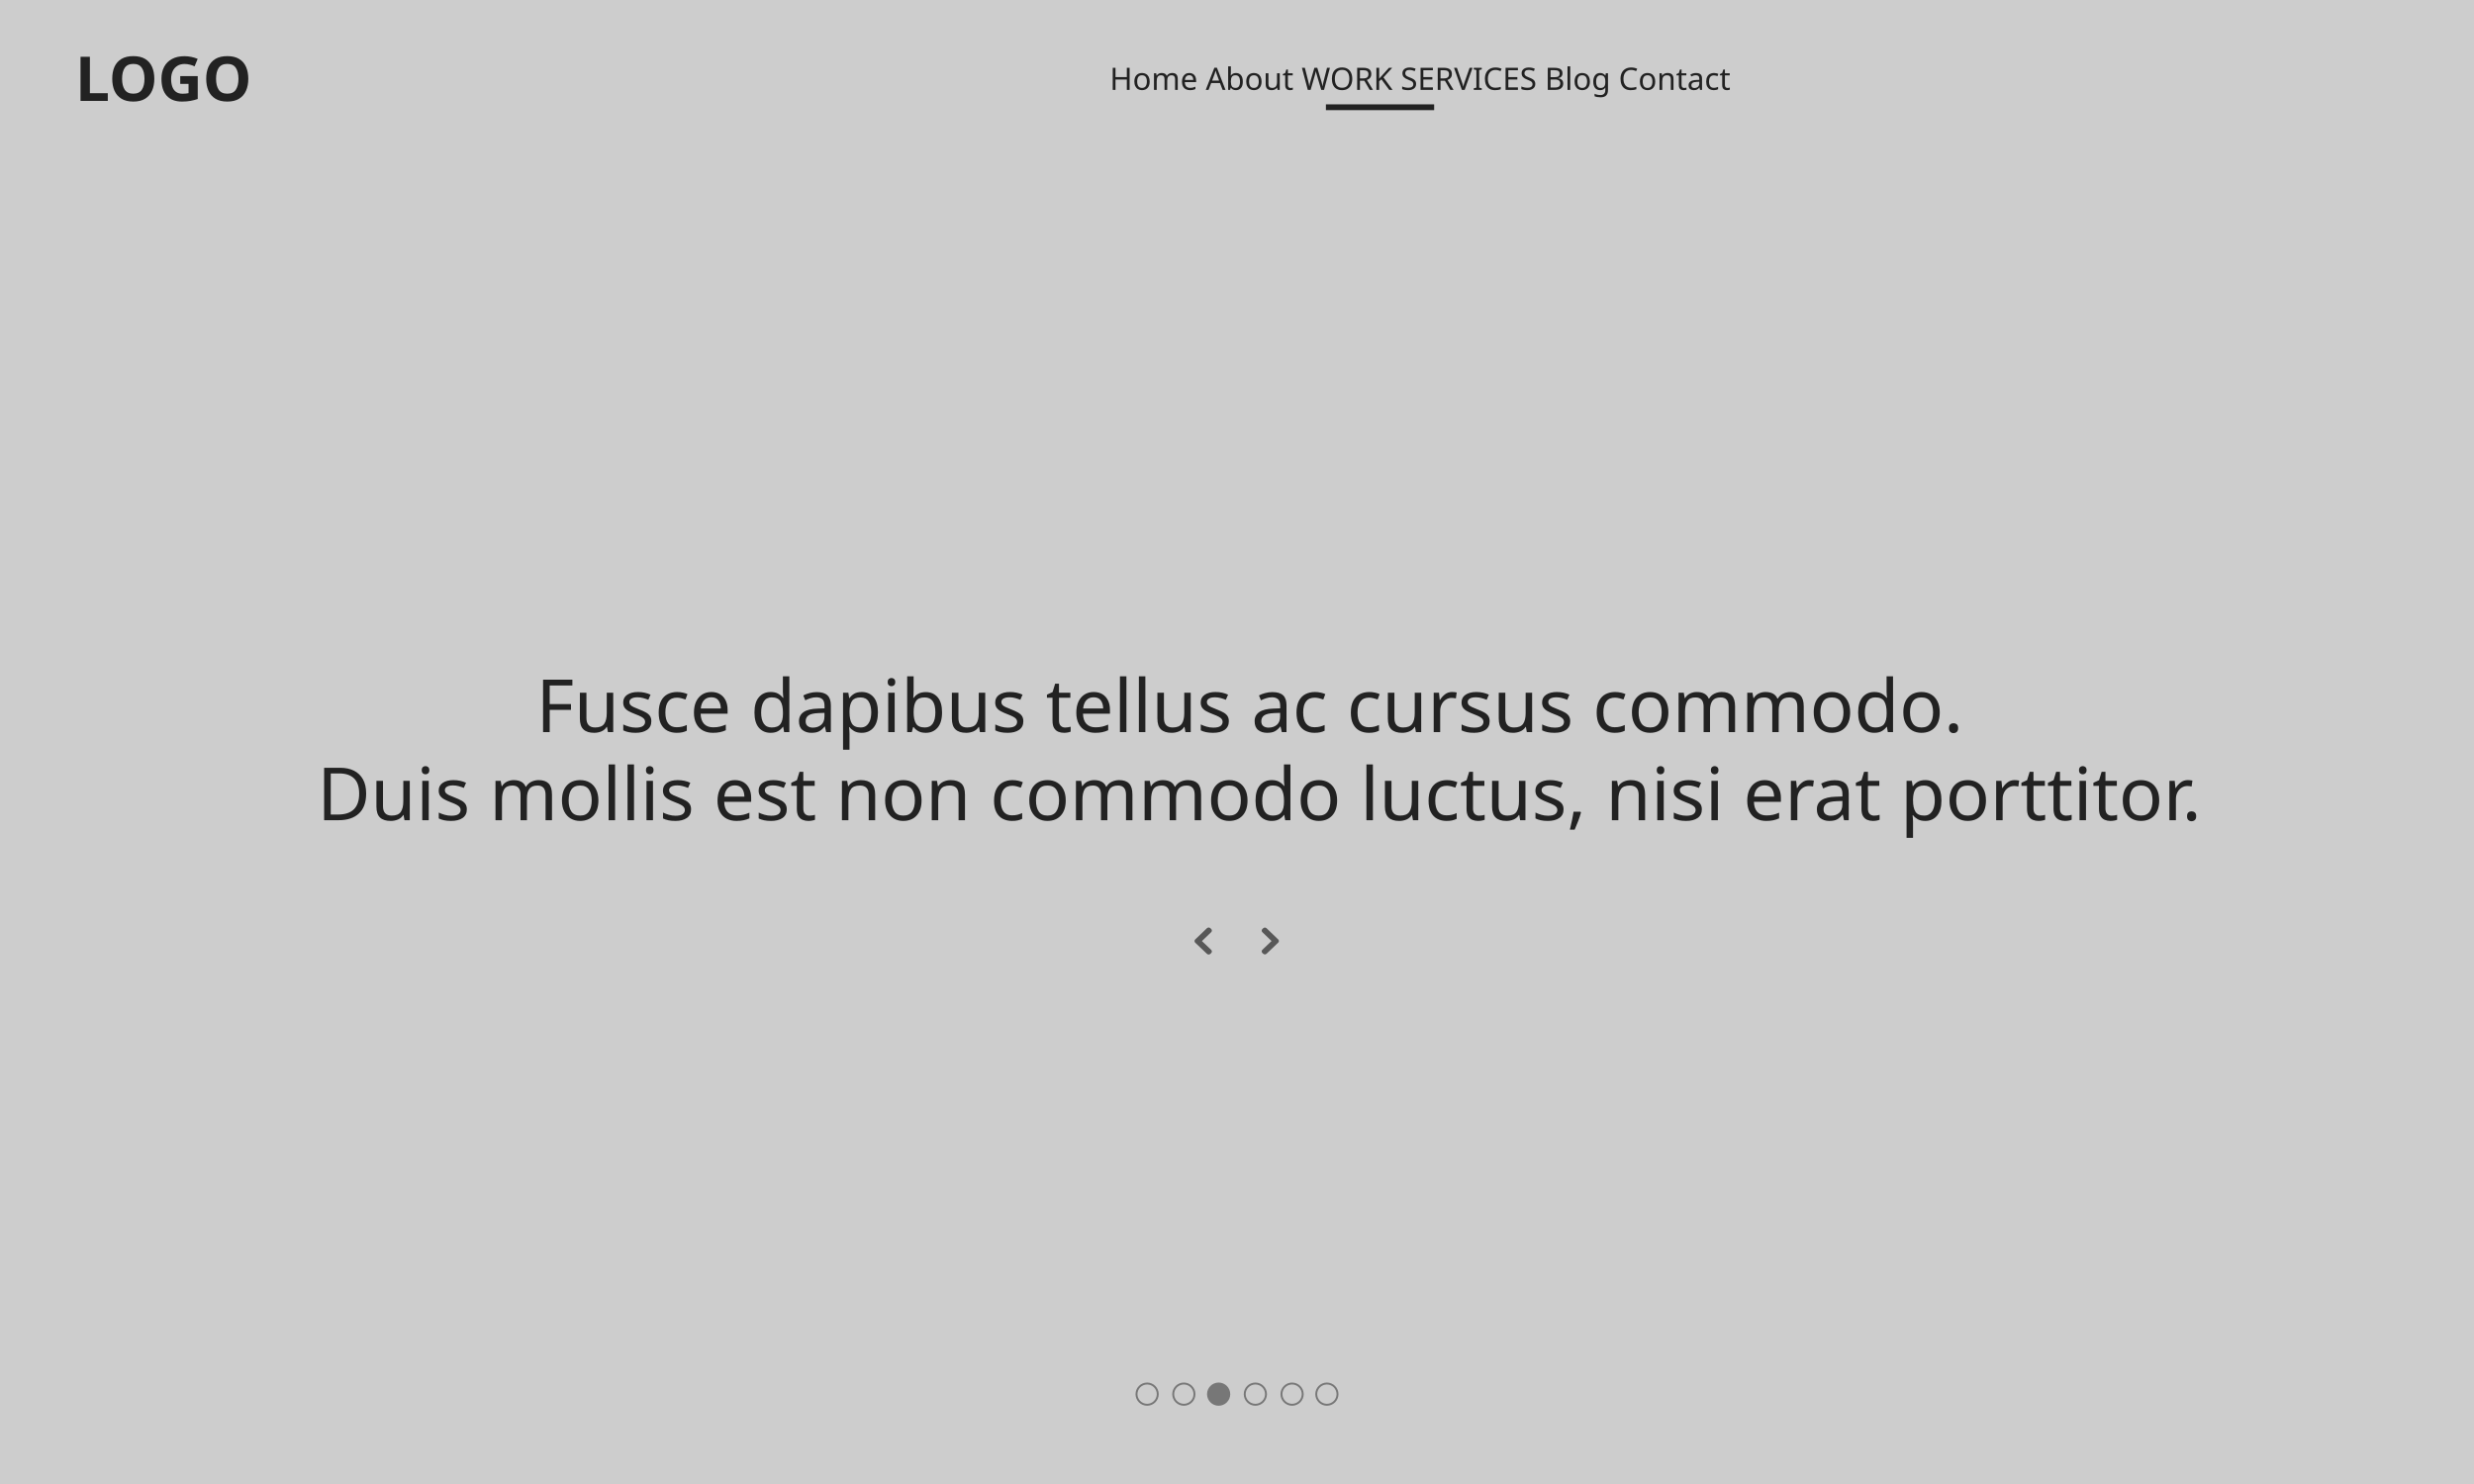
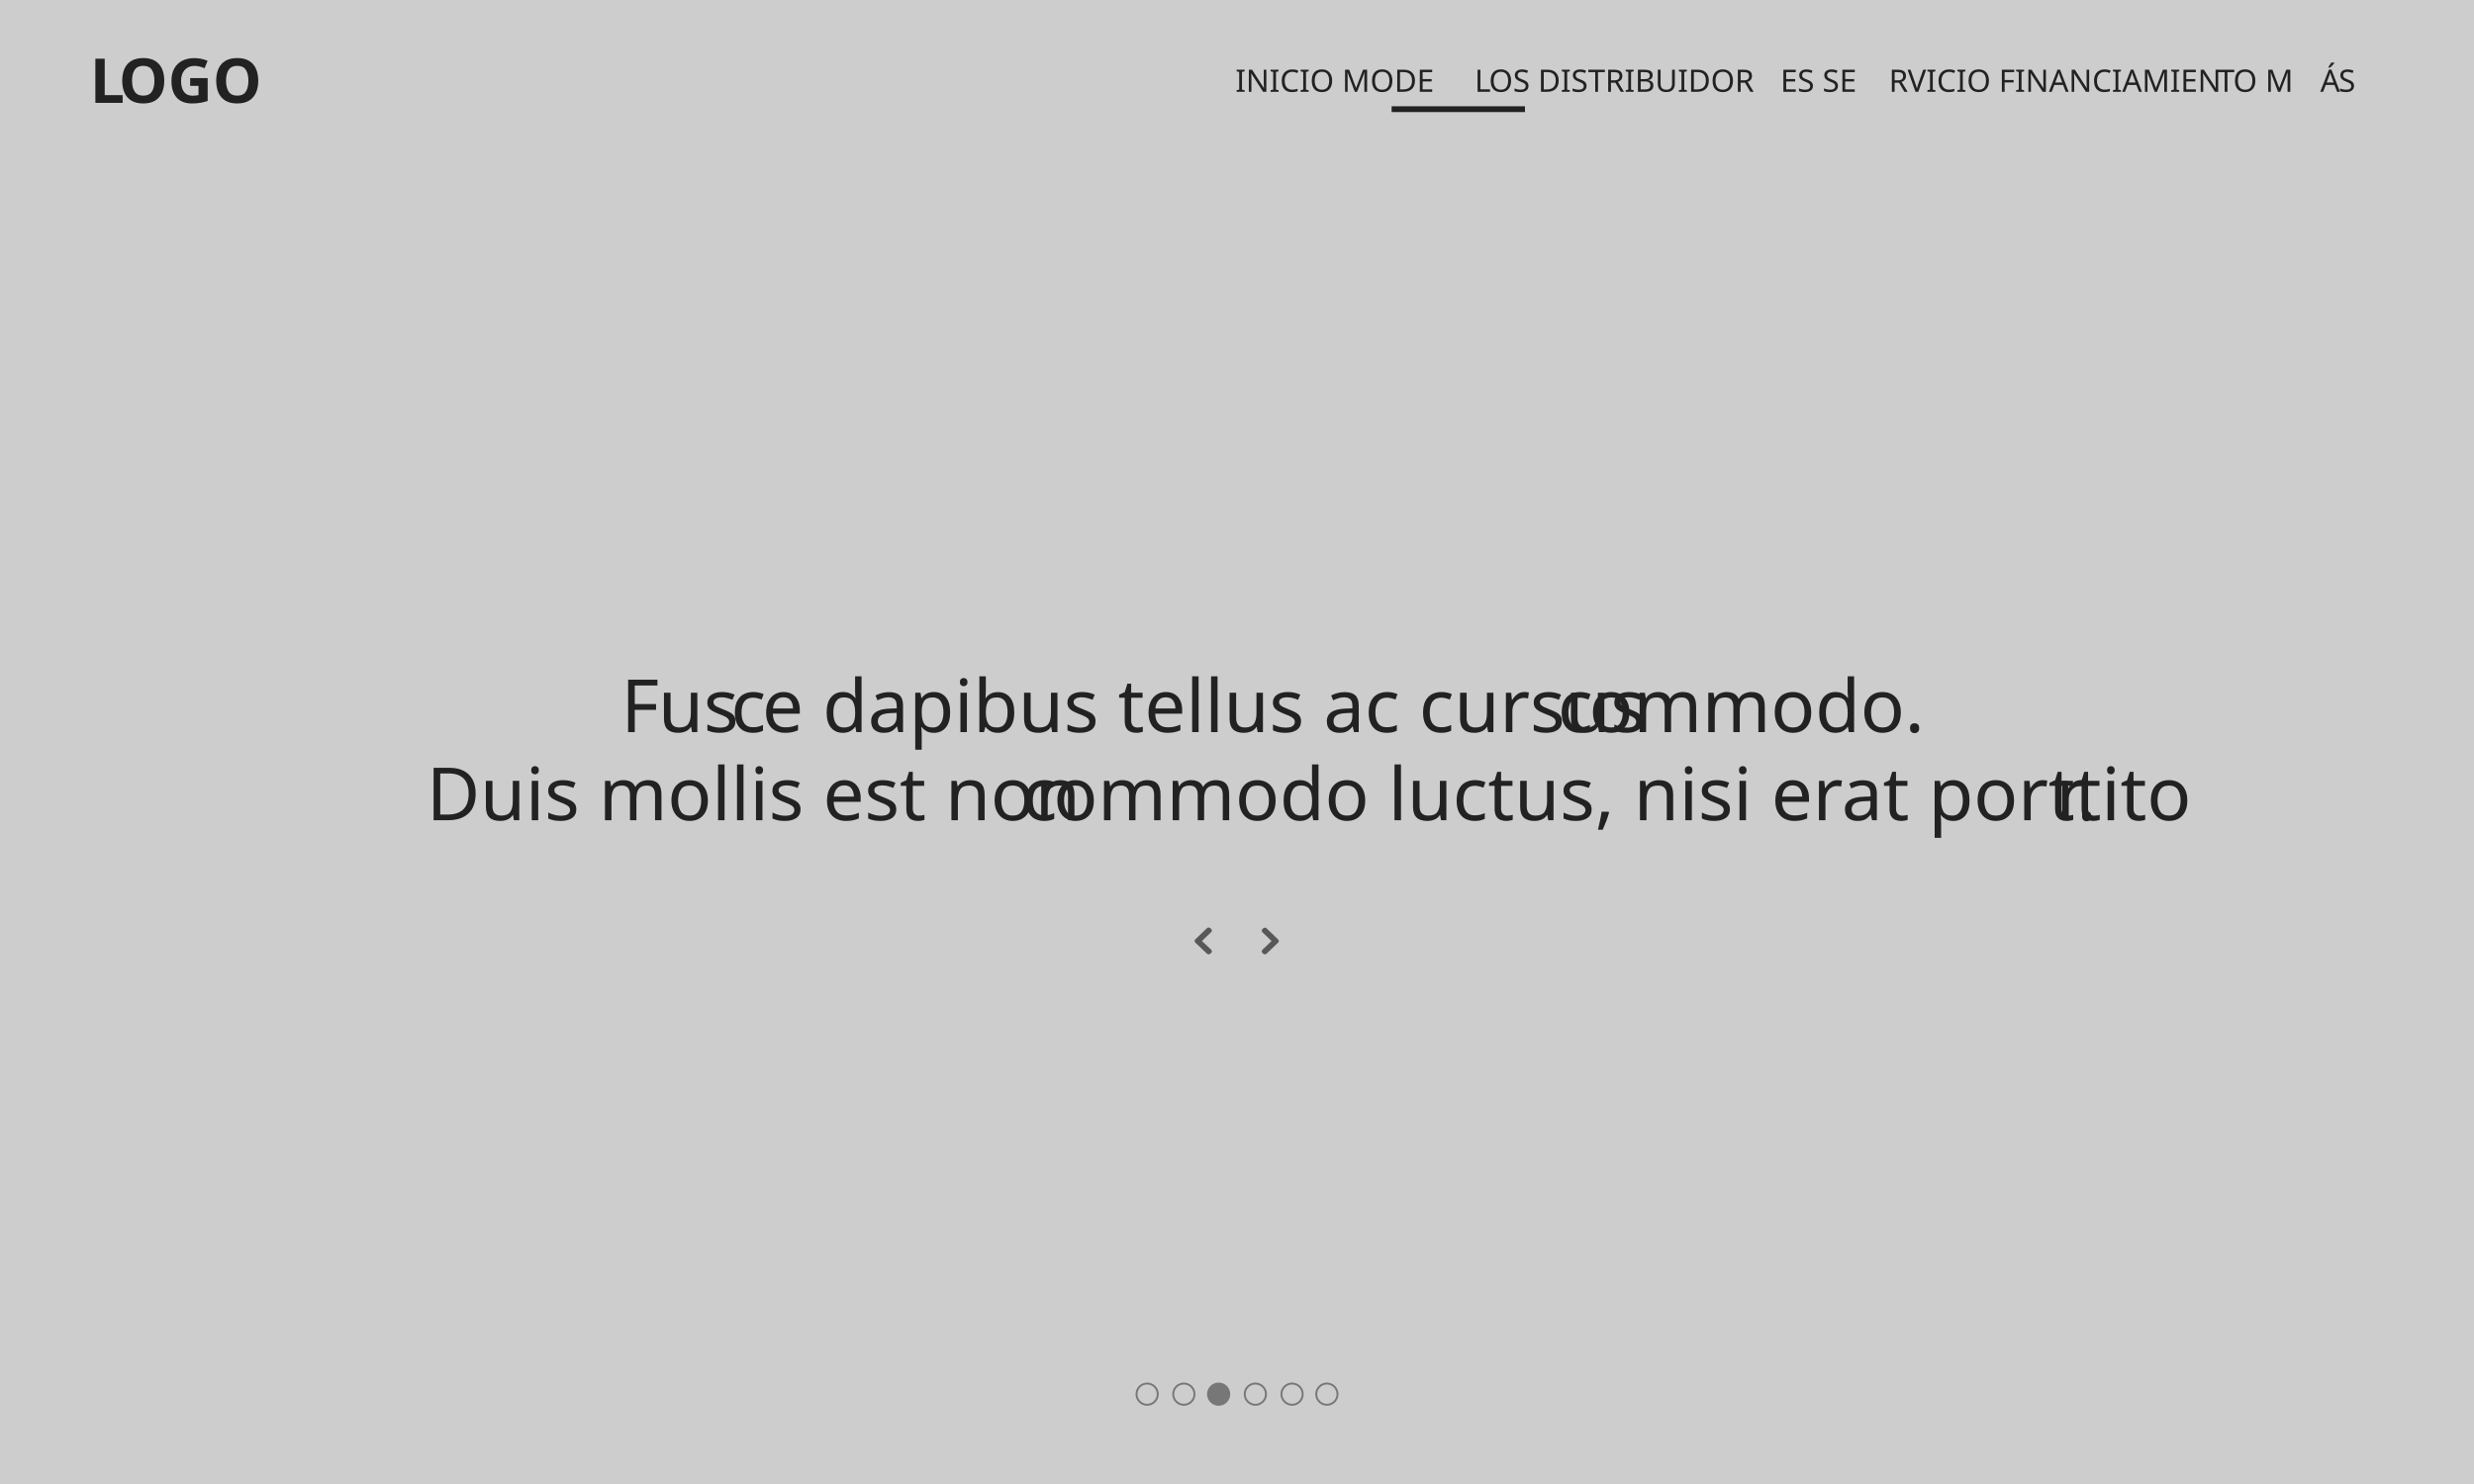
- <svg xmlns="http://www.w3.org/2000/svg" id="Header_1" data-name="Header 1" width="1280" height="768" viewBox="0 0 1280 768">
+ <svg xmlns="http://www.w3.org/2000/svg" id="Header_1" data-name="Header 1" viewBox="0 0 1280 768">
  <defs>
    <style>
      .cls-1 {
        fill: #cdcdcd;
      }

      .cls-2, .cls-4 {
        fill: #777;
      }

      .cls-2, .cls-3 {
        fill-opacity: 0;
      }

      .cls-2, .cls-3, .cls-4 {
        stroke: #777;
        stroke-linejoin: round;
-         stroke-width: 1px;
      }

      .cls-3 {
        fill: #959595;
      }

      .cls-5 {
        fill: #585858;
-         fill-rule: evenodd;
      }

-       .cls-6 {
-         font-size: 38px;
-         font-weight: 300;
+       .cls-10, .cls-12, .cls-6, .cls-7 {
+         isolation: isolate;
      }

-       .cls-6, .cls-7, .cls-8, .cls-9 {
+       .cls-7 {
+         font-size: 38px;
+       }
+ 
+       .cls-10, .cls-12, .cls-7, .cls-9 {
        fill: #222;
      }

-       .cls-6, .cls-9 {
-         text-anchor: middle;
-       }
- 
-       .cls-6, .cls-8 {
-         font-family: "Titillium Web";
+       .cls-10, .cls-12, .cls-7 {
+         font-family: Titillium Web;
      }

      .cls-8 {
+         letter-spacing: -2px;
+       }
+ 
+       .cls-10 {
        font-size: 16px;
      }

-       .cls-8, .cls-9 {
-         text-transform: uppercase;
+       .cls-11 {
+         white-space: pre;
      }

-       .cls-9 {
-         font-size: 16.517px;
-         font-family: TitilliumWeb;
-         font-weight: 600;
+       .cls-12 {
+         font-size: 31.99px;
+         font-weight: 700;
      }
    </style>
  </defs>
-   <rect id="Bg_img" class="cls-1" width="1280" height="768" />
+   <rect id="Bg_img" data-name="Bg img" class="cls-1" width="1280" height="768" />
  <g id="Navigation">
    <circle id="Ellipse" class="cls-2" cx="668.5" cy="721.5" r="5.5" />
-     <circle id="Ellipse-2" data-name="Ellipse" class="cls-3" cx="649.5" cy="721.5" r="5.5" />
-     <circle id="Ellipse-3" data-name="Ellipse" class="cls-2" cx="686.5" cy="721.5" r="5.5" />
-     <circle id="Ellipse_Active" class="cls-4" cx="630.5" cy="721.5" r="5.5" />
-     <circle id="Ellipse-4" data-name="Ellipse" class="cls-2" cx="612.5" cy="721.5" r="5.5" />
-     <circle id="Ellipse-5" data-name="Ellipse" class="cls-2" cx="593.5" cy="721.5" r="5.5" />
+     <circle id="Ellipse-2" class="cls-3" cx="649.5" cy="721.5" r="5.5" />
+     <circle id="Ellipse-3" class="cls-2" cx="686.5" cy="721.5" r="5.5" />
+     <circle id="Ellipse_Active" data-name="Ellipse Active" class="cls-4" cx="630.5" cy="721.5" r="5.5" />
+     <circle id="Ellipse-4" class="cls-2" cx="612.5" cy="721.5" r="5.5" />
+     <circle id="Ellipse-5" class="cls-2" cx="593.5" cy="721.5" r="5.5" />
  </g>
  <g id="Arrows">
-     <path id="Arrow_R" class="cls-5" d="M737.867,671l-4.733-4.57a1.13,1.13,0,0,1,0-1.647l0.431-.411a1.256,1.256,0,0,1,1.723,0l5.569,5.37a0.243,0.243,0,0,1,.029.019l0.431,0.412a1.139,1.139,0,0,1,0,1.654l-0.431.413c-0.008.008-.02,0.009-0.029,0.019l-5.569,5.326a1.258,1.258,0,0,1-1.723,0l-0.431-.411a1.132,1.132,0,0,1,0-1.649Z" transform="translate(-80 -184)" />
-     <path id="Arrow__L" data-name="Arrow_ L" class="cls-5" d="M701.86,671.016l4.783-4.6a1.135,1.135,0,0,0,0-1.658l-0.436-.415a1.277,1.277,0,0,0-1.741,0l-5.628,5.407a0.3,0.3,0,0,0-.029.02l-0.435.414a1.146,1.146,0,0,0,0,1.666l0.435,0.415a0.29,0.29,0,0,1,.029.019l5.628,5.362a1.273,1.273,0,0,0,1.741,0l0.436-.414a1.136,1.136,0,0,0,0-1.659Z" transform="translate(-80 -184)" />
+     <path id="Arrow_R" data-name="Arrow R" class="cls-5" d="M657.87,487l-4.73-4.57a1.13,1.13,0,0,1,0-1.6l0,0,0.43-.41a1.26,1.26,0,0,1,1.72,0l5.57,5.37,0,0,0.43,0.41a1.14,1.14,0,0,1,0,1.61l0,0-0.43.41,0,0-5.57,5.33a1.26,1.26,0,0,1-1.72,0l-0.43-.41a1.13,1.13,0,0,1,0-1.6l0,0Z" />
+     <path id="Arrow_L" data-name="Arrow  L" class="cls-5" d="M621.86,487l4.78-4.6a1.14,1.14,0,0,0,.05-1.6l-0.05-.05-0.44-.41a1.28,1.28,0,0,0-1.74,0l-5.63,5.41,0,0-0.43.41a1.15,1.15,0,0,0,0,1.62l0,0,0.43,0.41,0,0,5.63,5.36a1.27,1.27,0,0,0,1.74,0l0.44-.41a1.14,1.14,0,0,0,.05-1.61l-0.05-.05Z" />
  </g>
-   <text id="Fusce_dapibus_tellus_ac_cursus_commodo._Duis_mollis_est_non_co" data-name="Fusce dapibus tellus ac cursus commodo.  Duis mollis est non co" class="cls-6" x="651.5" y="378.875">Fusce dapibus tellus ac cursus commodo. <tspan x="651.5" dy="45.6">Duis mollis est non commodo luctus, nisi erat porttitor.</tspan>
+   <g id="Fusce_dapibus_tellus_ac_cursus_commodo._Duis_mollis_est_non_co" data-name="Fusce dapibus tellus ac cursus commodo. Duis mollis est non co" class="cls-6">
+     <text class="cls-7" transform="translate(321.3 378.88)">F<tspan x="19.23" y="0">us</tspan>
+       <tspan x="56.81" y="0">c</tspan>
+       <tspan x="73" y="0">e dapibus tellus ac cursus </tspan>
+       <tspan x="484.61" y="0">c</tspan>
+       <tspan x="500.79" y="0">ommodo. </tspan>
+     </text>
+     <text class="cls-7" transform="translate(220.66 424.48)">Duis mollis est non <tspan x="308.14" y="0">c</tspan>
+       <tspan x="324.32" y="0">ommodo luctus, nisi erat porttito</tspan>
+       <tspan class="cls-8" x="843.09" y="0">r</tspan>
+       <tspan x="853.84" y="0">.</tspan>
+     </text>
+   </g>
+   <rect id="Line" class="cls-9" x="720" y="55" width="69" height="3" />
+   <text class="cls-10" transform="translate(639.16 47.51)">
+     <tspan class="cls-11">INICIO           MODE</tspan>
+     <tspan x="123.77" y="0">L</tspan>
+     <tspan class="cls-11" x="131.12" y="0">OS         DISTRIBUIDOR</tspan>
+     <tspan x="281.99" y="0">E</tspan>
+     <tspan class="cls-11" x="290.79" y="0">S      SE</tspan>
+     <tspan x="338.1" y="0">R</tspan>
+     <tspan class="cls-11" x="347.8" y="0">VICIO      FINANCIAMIEN</tspan>
+     <tspan x="508.1" y="0">T</tspan>
+     <tspan class="cls-11" x="516.19" y="0">O      M</tspan>
+     <tspan x="561.31" y="0">Á</tspan>
+     <tspan x="570.74" y="0">S</tspan>
  </text>
-   <g id="Top_menu" data-name="Top menu">
-     <rect id="Line" class="cls-7" x="686" y="54" width="56" height="3" />
-     <text id="Home_About_WORK_SERVICES_" data-name="Home           About           WORK           SERVICES         " class="cls-8" x="574.156" y="46.508">Home           About           WORK           SERVICES           Blog           Contact</text>
-     <text id="LOGO" class="cls-9" transform="translate(84.559 52.231) scale(1.937)">LOGO</text>
-   </g>
+   <text class="cls-12" transform="translate(46.47 53.23)">L<tspan x="14.91" y="0">OGO</tspan>
+   </text>
</svg>
